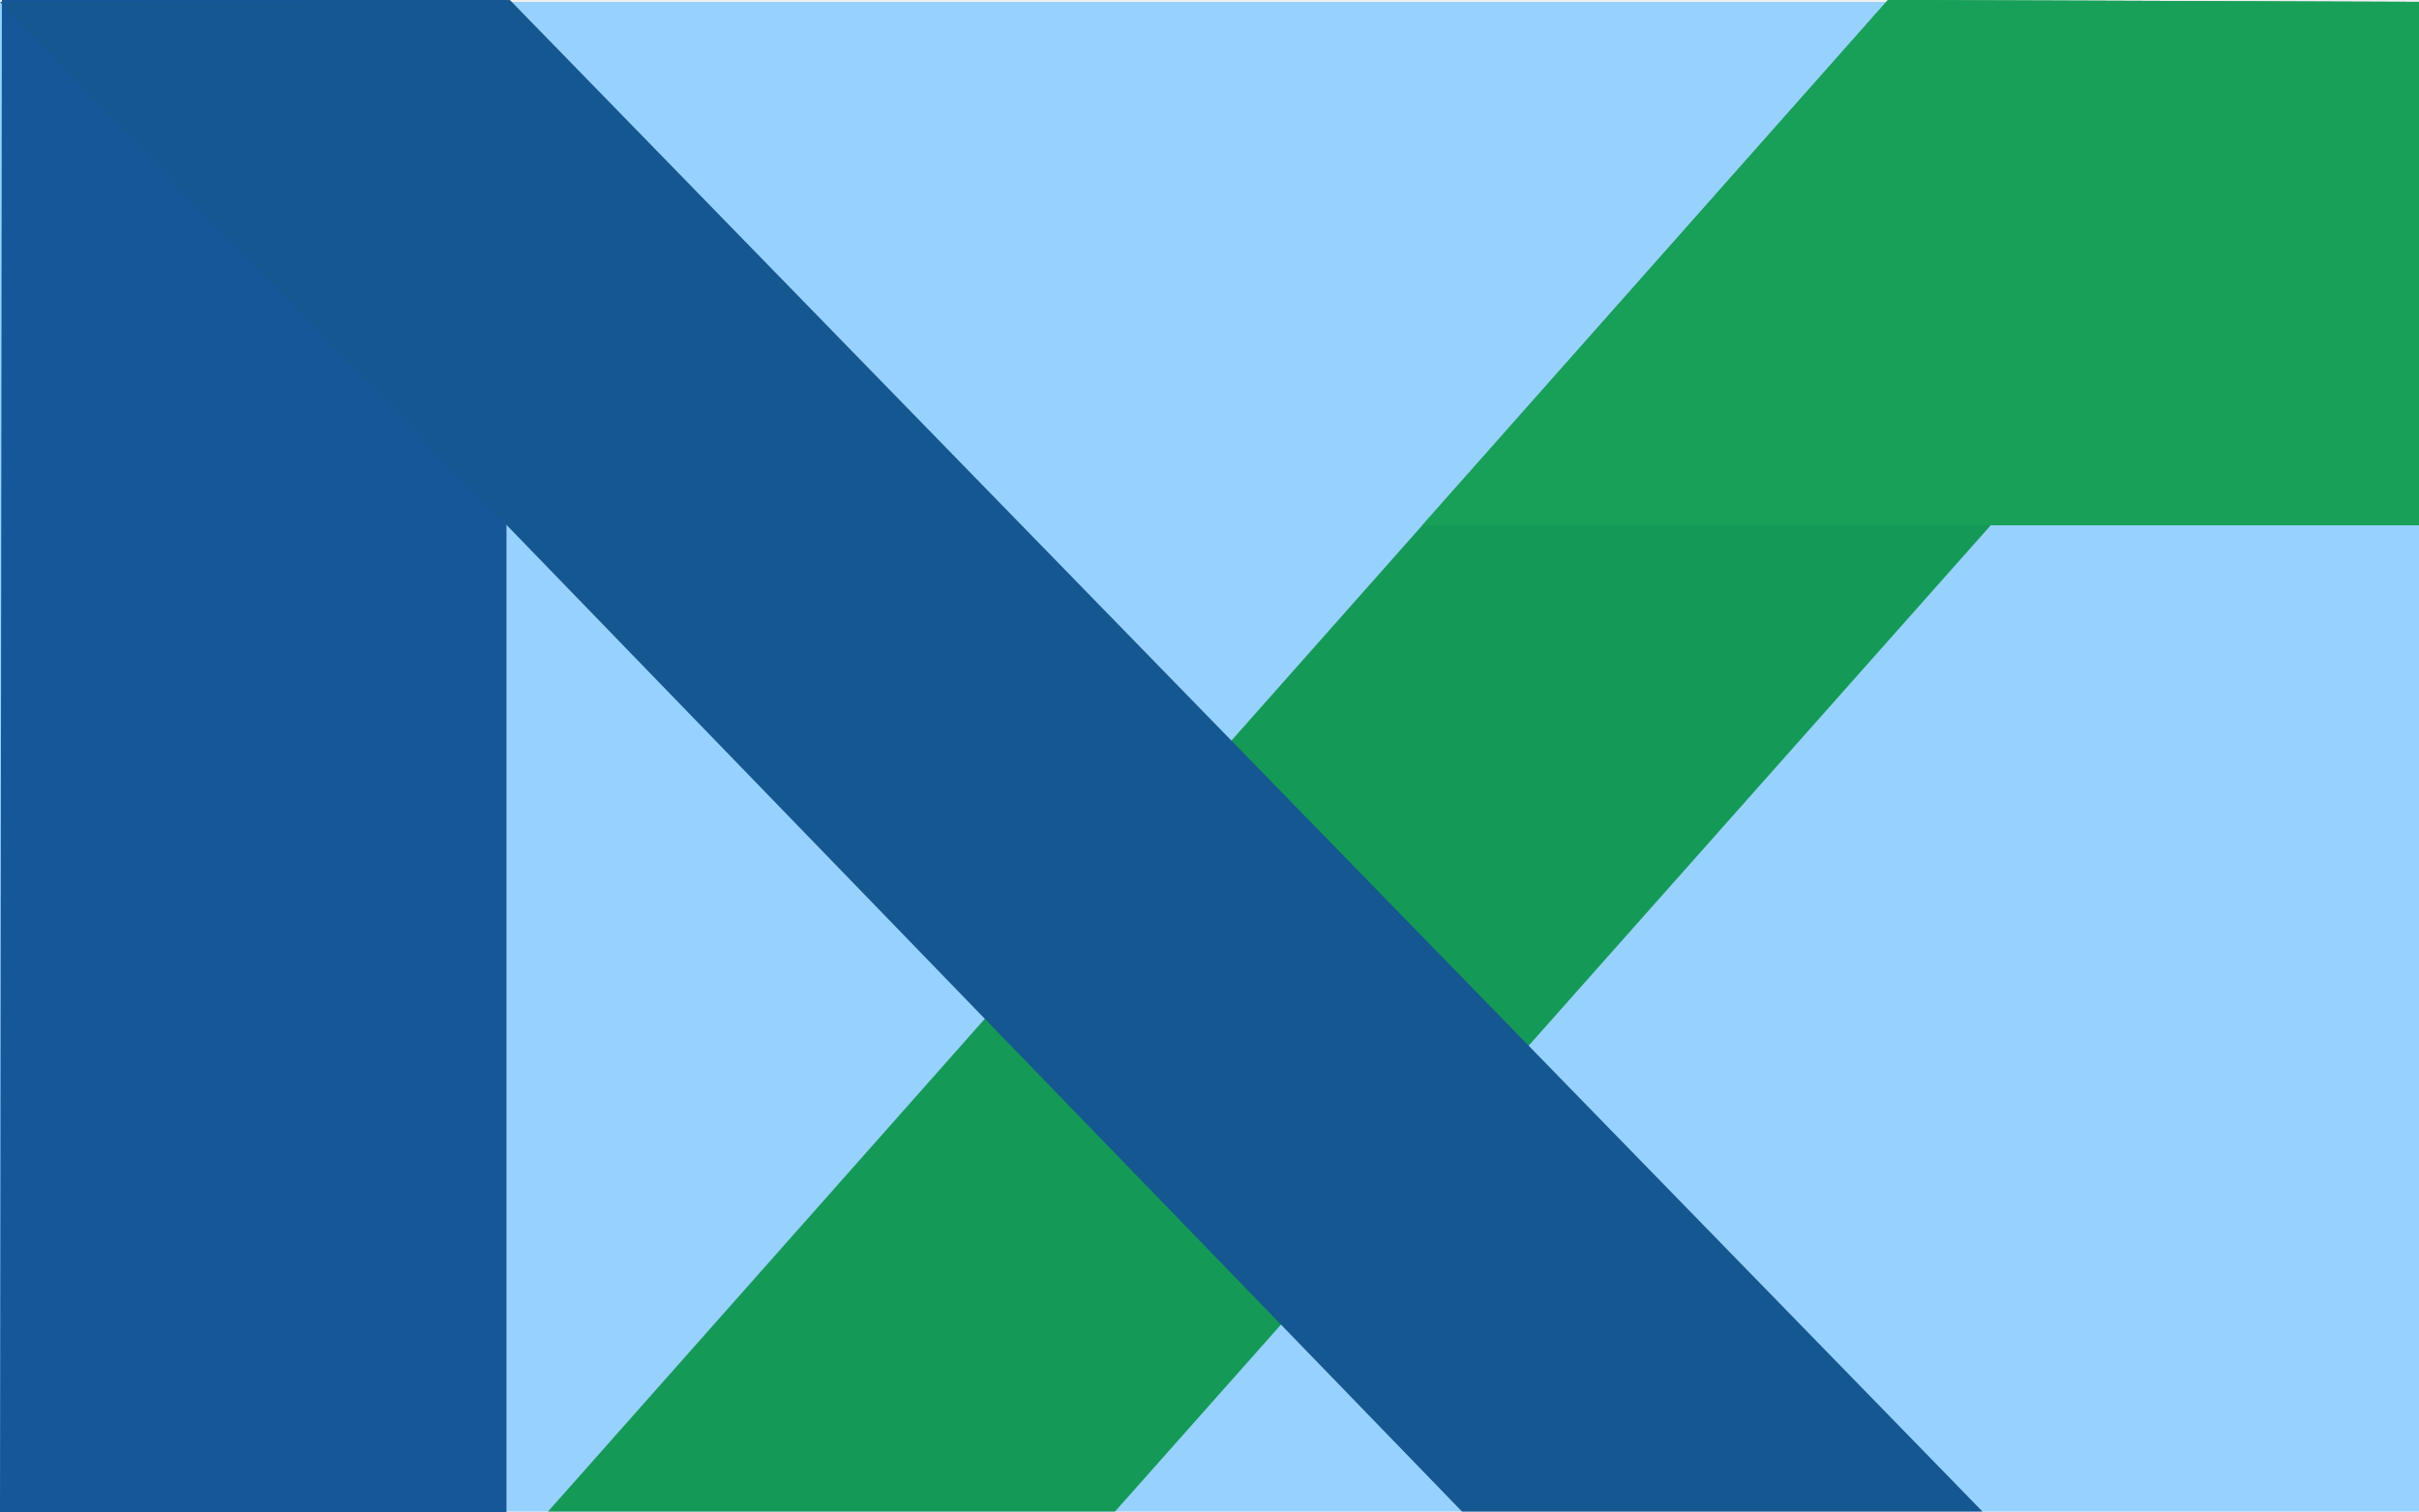
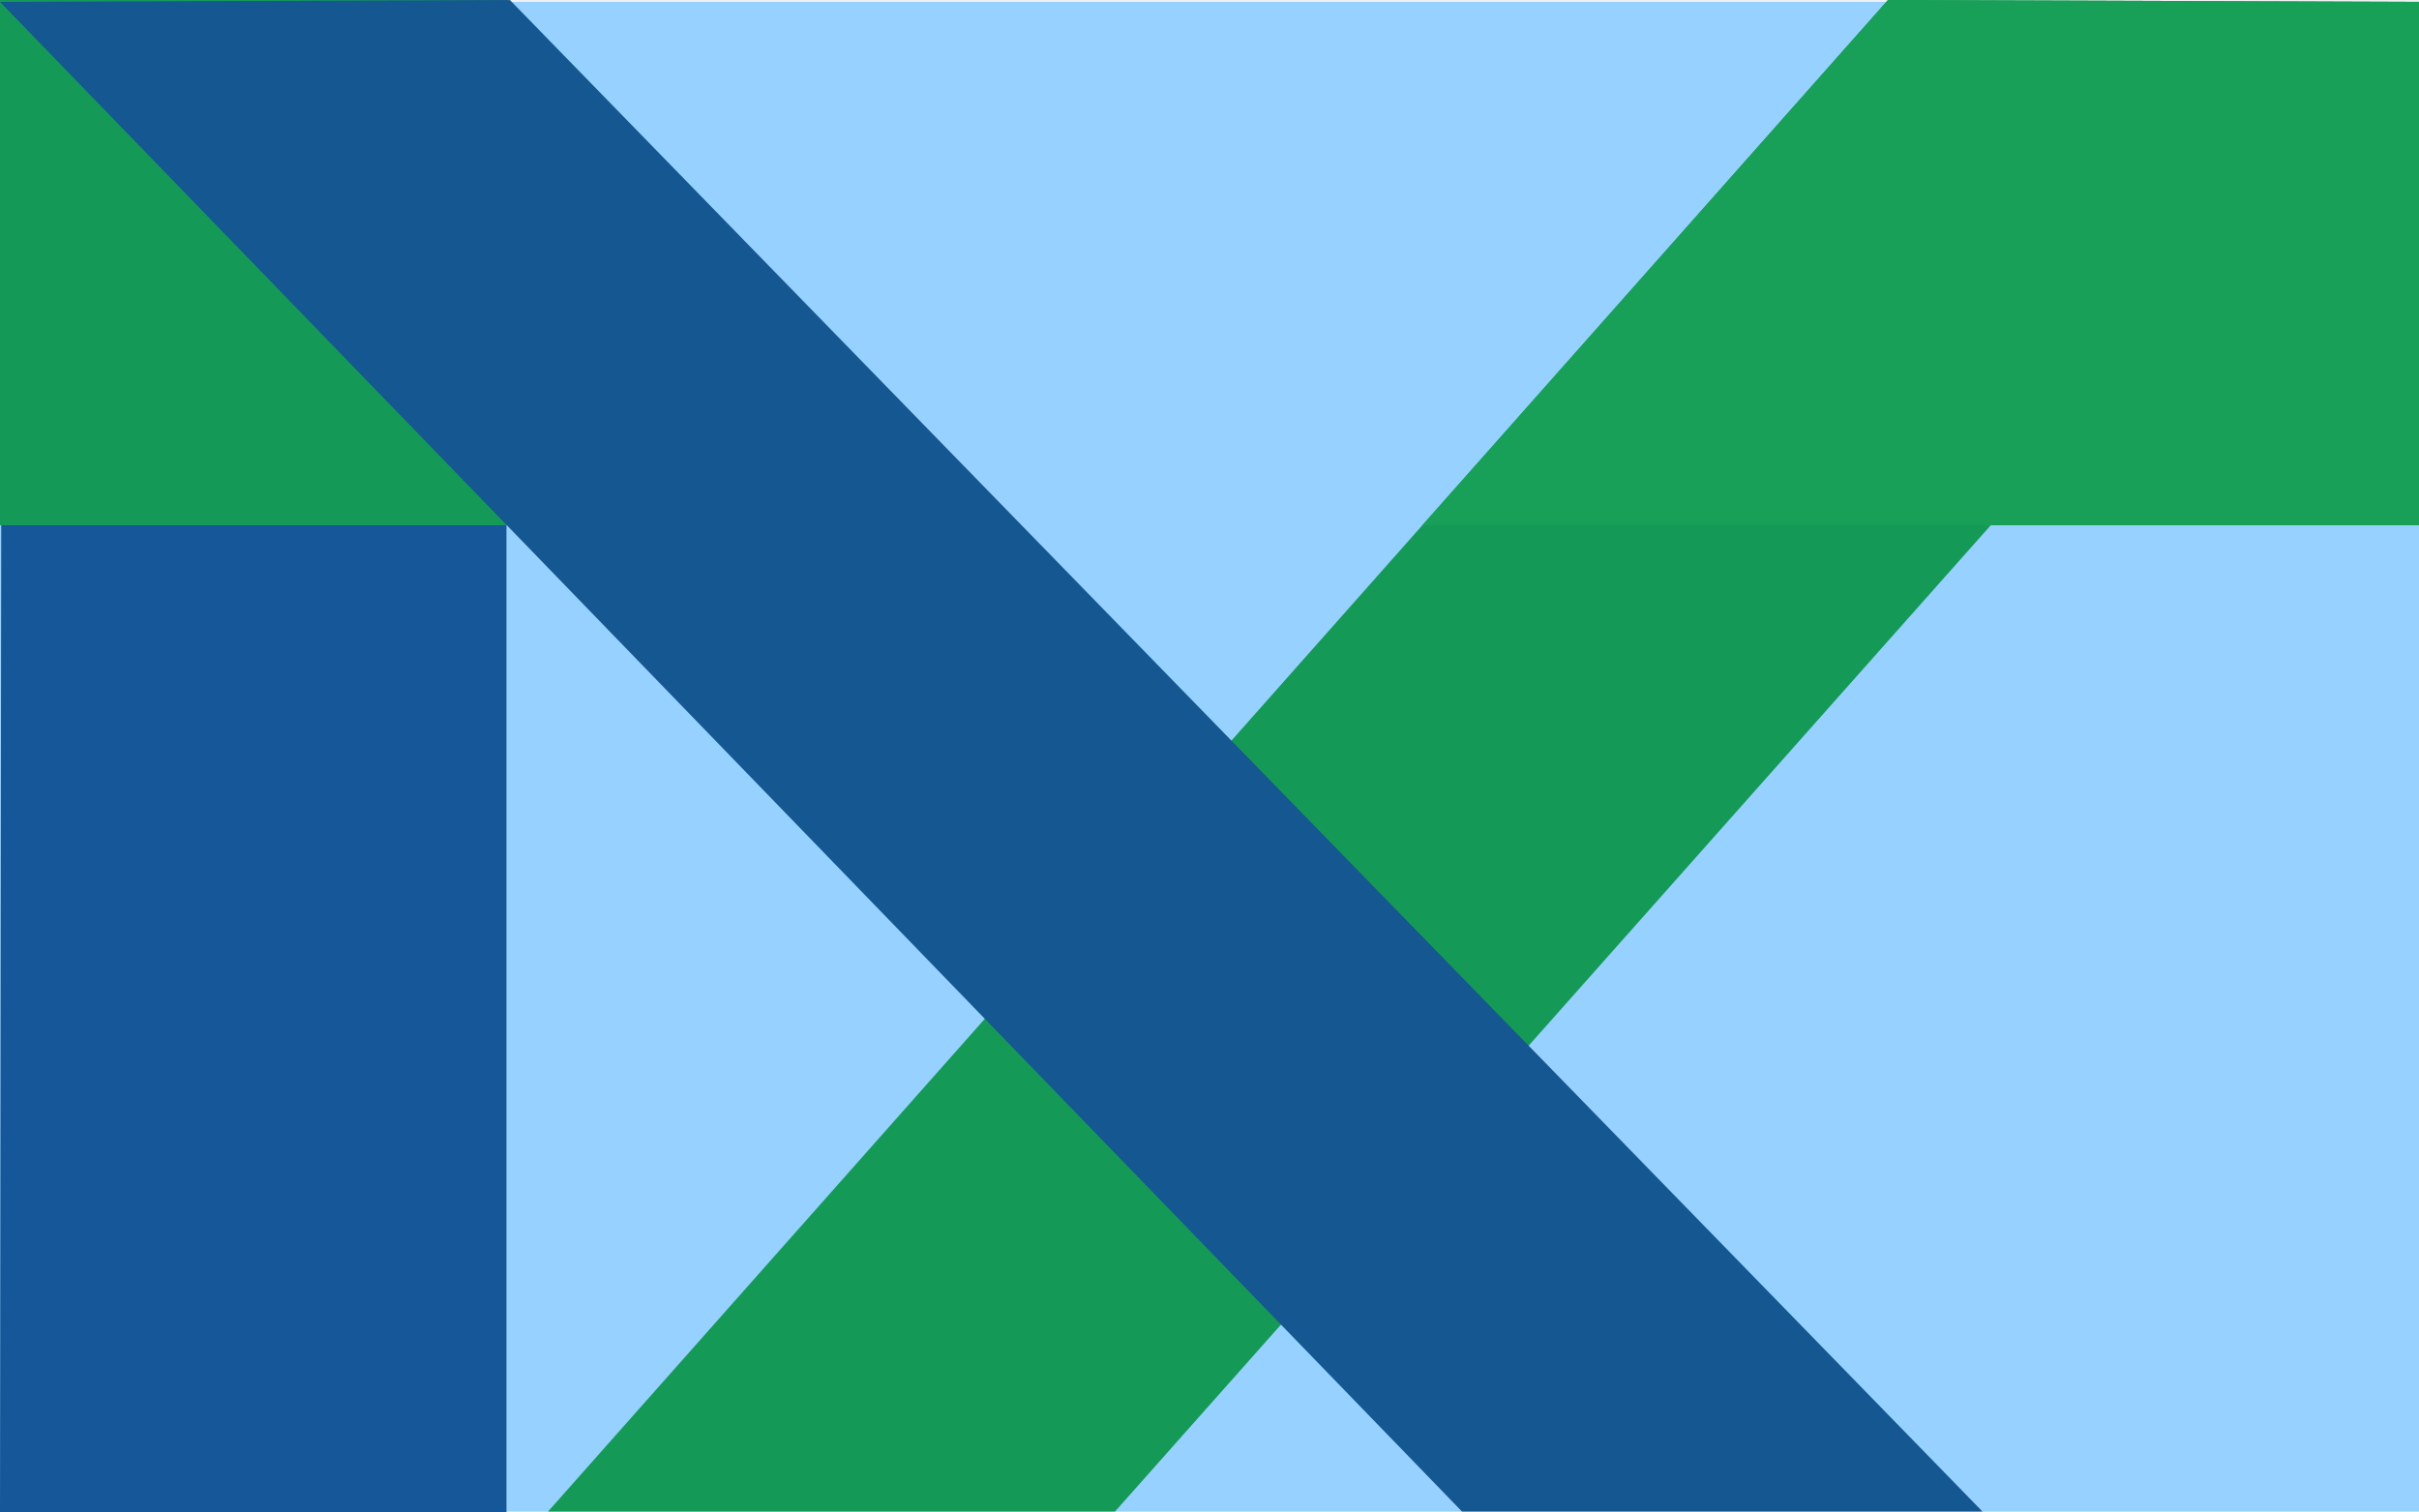
<svg xmlns="http://www.w3.org/2000/svg" version="1.1" id="Layer_1" x="0px" y="0px" viewBox="0 0 1280 800" style="enable-background:new 0 0 1280 800;" xml:space="preserve">
  <style type="text/css">
	.st0{fill:#155799;}
	.st1{fill:#159957;}
	.st2{fill:#FFFFFF;}
	.st3{fill:#FFFFFF;stroke:#0C0109;stroke-miterlimit:10;}
	.st4{fill:#FF0000;stroke:#FFFFFF;stroke-miterlimit:10;}
	.st5{fill:#8CC63F;}
	.st6{fill:#3F4FE8;}
	.st7{fill:#97D1FF;}
	.st8{fill:#155790;}
	.st9{fill:#18A058;}
</style>
-   <rect id="XMLID_10_" x="-413" y="-357" style="fill:none;" width="584" height="112" />
-   <text id="XMLID_5_" transform="matrix(1 0 0 1 -413 -330.7305)">
+   <rect id="XMLID_184_" x="-413" y="-357" style="fill:none;" width="584" height="112" />
+   <text id="XMLID_185_" transform="matrix(1 0 0 1 -413 -330.7305)">
    <tspan x="0" y="0" class="st0" style="font-family:'MyriadPro-Regular'; font-size:37px;">#155799, #159957, </tspan>
    <tspan x="295.5" y="0" class="st9" style="font-family:'MyriadPro-Regular'; font-size:37px;"> #18a058</tspan>
  </text>
-   <rect id="XMLID_12_" x="-413" y="-276.4" class="st0" width="106.6" height="117" />
-   <rect id="XMLID_15_" x="-242" y="-276.4" class="st1" width="106.6" height="117" />
-   <rect id="XMLID_14_" x="317.6" y="-283.9" class="st2" width="153" height="153" />
-   <rect id="XMLID_16_" x="350.5" y="-252.5" class="st3" width="82" height="86" />
-   <polygon id="XMLID_20_" class="st4" points="360.5,-192 360.5,-173.5 422,-173.5 " />
-   <polygon id="XMLID_18_" class="st5" points="384,-240 360,-240 384,-223 " />
-   <polygon id="XMLID_19_" class="st6" points="394,-240 422,-240 394,-216.3 " />
-   <rect id="XMLID_37_" x="-11" y="1113" class="st7" width="1300" height="799" />
-   <polygon id="XMLID_35_" class="st1" points="999,1912 290,1112 8,1113 8,1390 235.6,1390 699,1912 " />
-   <polygon id="XMLID_23_" class="st8" points="1289,1113 1019.3,1112 240,1912 515.4,1912 " />
-   <polygon id="XMLID_22_" class="st9" points="290,1112 536.4,1390 8,1390 8,1113 " />
-   <rect id="XMLID_32_" y="1" class="st7" width="1287.7" height="799" />
-   <polygon id="XMLID_31_" class="st1" points="290,800 999,0 1281,1 1281,278 1053.4,278 590,800 " />
-   <polygon id="XMLID_28_" class="st0" points="1,0 268,0 268,801 0,801 " />
-   <polygon id="XMLID_21_" class="st8" points="0,1 269.8,0 1049,800 773.6,800 " />
-   <rect id="XMLID_13_" x="-1054.4" y="-283.9" class="st2" width="153" height="153" />
-   <rect id="XMLID_39_" x="1373" y="1" class="st7" width="1301" height="799" />
-   <polygon id="XMLID_36_" class="st8" points="2384,800 1675,0 1393,1 1393,278 1620.6,278 2084,800 " />
-   <polygon id="XMLID_27_" class="st1" points="2674,1 2404.3,0 1625,800 1900.4,800 " />
-   <polygon id="XMLID_24_" class="st0" points="1675,0 1921.4,278 1393,278 1393,1 " />
-   <polygon id="XMLID_9_" class="st9" points="999,0 752.6,278 1281,278 1281,1 " />
-   <rect id="XMLID_7_" x="-37" y="-276.4" class="st9" width="142" height="133.4" />
-   <polygon id="XMLID_26_" class="st0" points="1289,1112 1021,1112 748.5,1390 1289,1390 " />
-   <polygon id="XMLID_2_" class="st9" points="2404,1 2674,1 2674,802 2403,802 " />
+   <rect id="XMLID_186_" x="-413" y="-276" class="st0" width="107" height="117" />
+   <rect id="XMLID_187_" x="-242" y="-276" class="st1" width="107" height="117" />
+   <rect id="XMLID_188_" x="318" y="-284" class="st2" width="153" height="153" />
+   <rect id="XMLID_189_" x="350.5" y="-252.5" class="st3" width="82" height="86" />
+   <polygon id="XMLID_190_" class="st4" points="360.5,-192 360.5,-173.5 422,-173.5 " />
+   <polygon id="XMLID_191_" class="st5" points="384,-240 360,-240 384,-223 " />
+   <polygon id="XMLID_192_" class="st6" points="394,-240 422,-240 394,-216.3 " />
+   <rect id="XMLID_194_" x="-1490" y="931" class="st7" width="1300" height="799" />
+   <polygon id="XMLID_195_" class="st1" points="-480,1730 -1189,930 -1471,931 -1471,1208 -1243.4,1208 -780,1730 " />
+   <polygon id="XMLID_196_" class="st8" points="-190,931 -459.8,930 -1239,1730 -963.6,1730 " />
+   <polygon id="XMLID_197_" class="st9" points="-1190.9,930 -942.6,1208 -1475,1208 -1475,931 " />
+   <rect id="XMLID_198_" y="1" class="st7" width="1288" height="799" />
+   <polygon id="XMLID_199_" class="st1" points="290,800 999,0 1281,1 1281,278 1053.4,278 590,800 " />
+   <polygon id="XMLID_200_" class="st0" points="1,0 268,0 268,801 0,801 " />
+   <rect id="XMLID_202_" x="-1054" y="-284" class="st2" width="153" height="153" />
+   <rect id="XMLID_204_" x="1500" y="3" class="st7" width="1301" height="799" />
+   <polygon id="XMLID_205_" class="st8" points="2511,802 1802,2 1520,3 1520,280 1747.6,280 2211,802 " />
+   <polygon id="XMLID_206_" class="st1" points="2801,3 2531.3,2 1752,802 2027.4,802 " />
+   <polygon id="XMLID_208_" class="st0" points="1802,2 2048.4,280 1520,280 1520,3 " />
+   <polygon id="XMLID_210_" class="st9" points="999,0 752.6,278 1281,278 1281,1 " />
+   <rect id="XMLID_211_" x="-37" y="-276" class="st9" width="142" height="133" />
+   <polygon id="XMLID_212_" class="st0" points="-190,930 -458,930 -730.5,1208 -190,1208 " />
+   <rect id="XMLID_214_" x="-36" y="-7" class="st1" width="304" height="285" />
+   <polygon id="XMLID_213_" class="st9" points="2531.3,3 2820,3 2820,804 2530,804 " />
+   <polygon id="XMLID_201_" class="st8" points="0,1 269.8,0 1049,800 773.6,800 " />
</svg>
